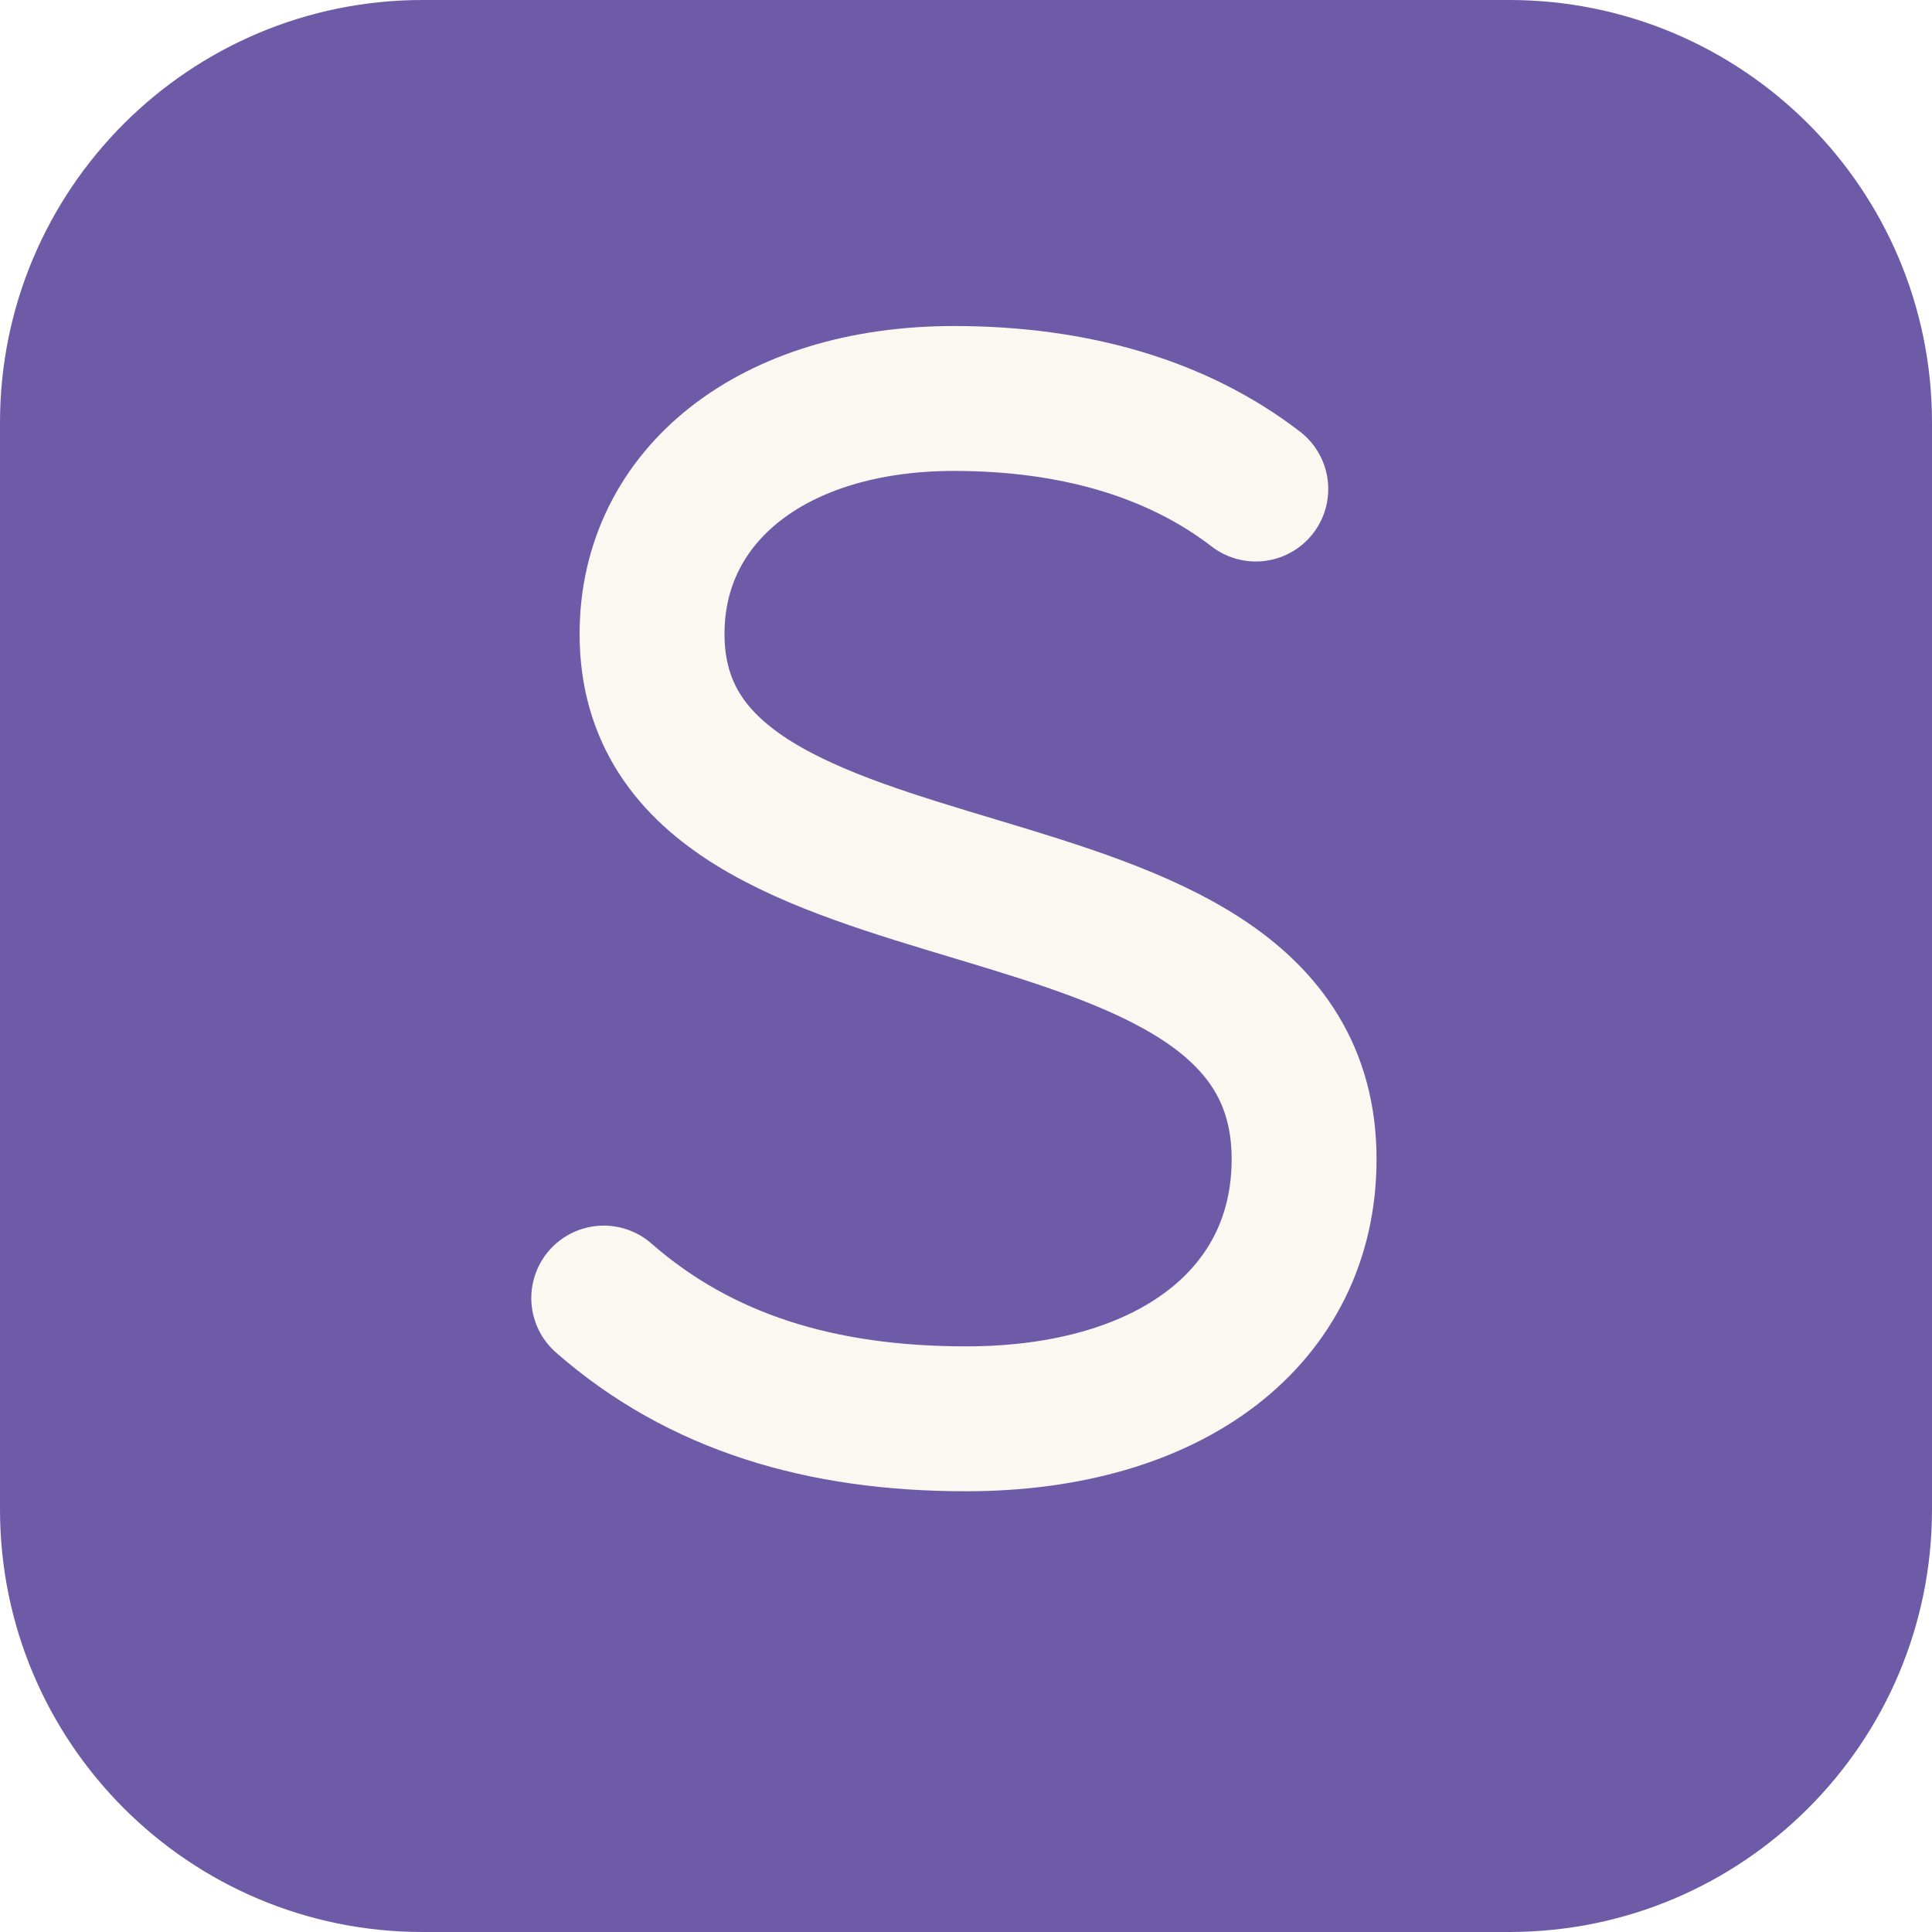
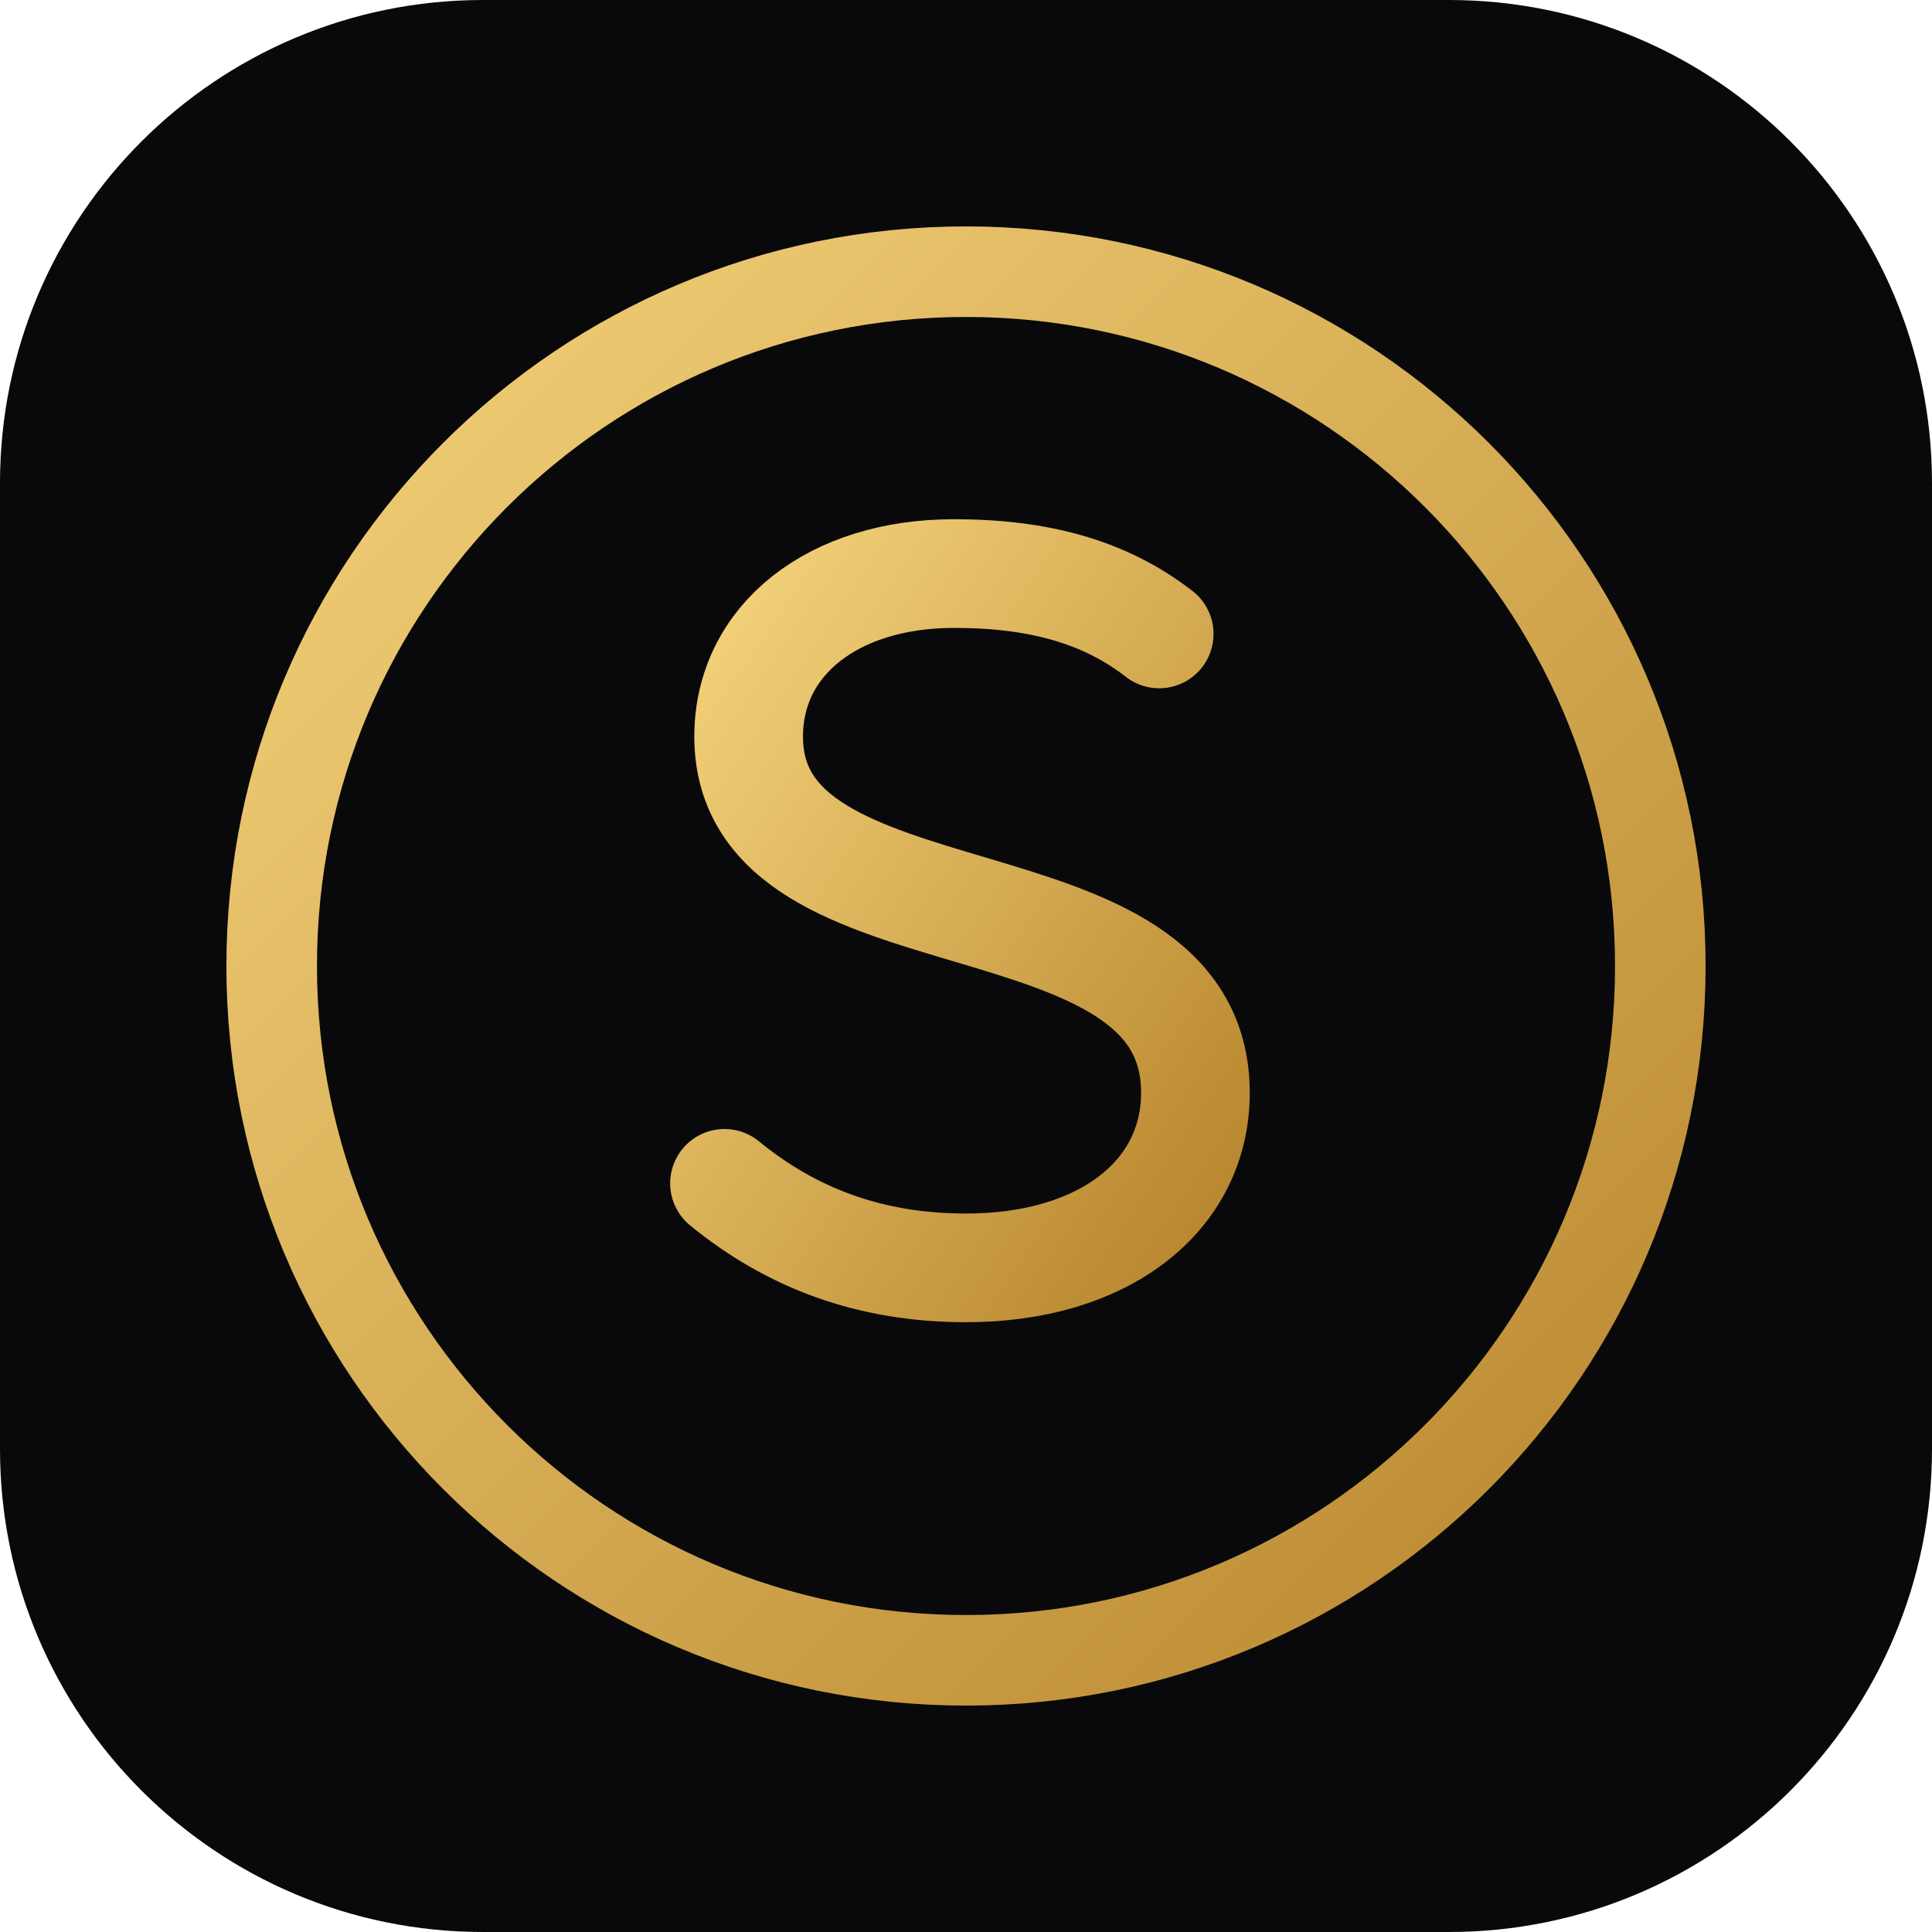
<svg xmlns="http://www.w3.org/2000/svg" viewBox="0 0 32 32">
-   <rect width="32" height="32" rx="7" fill="#6d5ba8" />
-   <path d="M10 21.5c1.6 1.4 3.6 2 6 2 3.4 0 5.6-1.7 5.6-4.3 0-5.6-10.8-3.4-10.8-8.7 0-2.3 2-3.9 5-3.9 2 0 3.7.5 5 1.5" fill="none" stroke="#fbf8f2" stroke-width="2.4" stroke-linecap="round" />
+   <defs>
+     <linearGradient id="g" x1="0" y1="0" x2="1" y2="1">
+       <stop offset="0" stop-color="#f3d27a" />
+       <stop offset="1" stop-color="#b8862e" />
+     </linearGradient>
+   </defs>
+   <rect width="32" height="32" rx="8" fill="#09090b" />
+   <circle cx="16" cy="16" r="11.5" fill="none" stroke="url(#g)" stroke-width="1.5" />
+   <path d="M12 19.6c1.1.9 2.4 1.4 4 1.4 2.3 0 3.8-1.2 3.8-2.9 0-3.8-7.4-2.3-7.4-5.9 0-1.6 1.4-2.7 3.4-2.7 1.4 0 2.5.3 3.4 1" fill="none" stroke="url(#g)" stroke-width="1.8" stroke-linecap="round" />
</svg>
